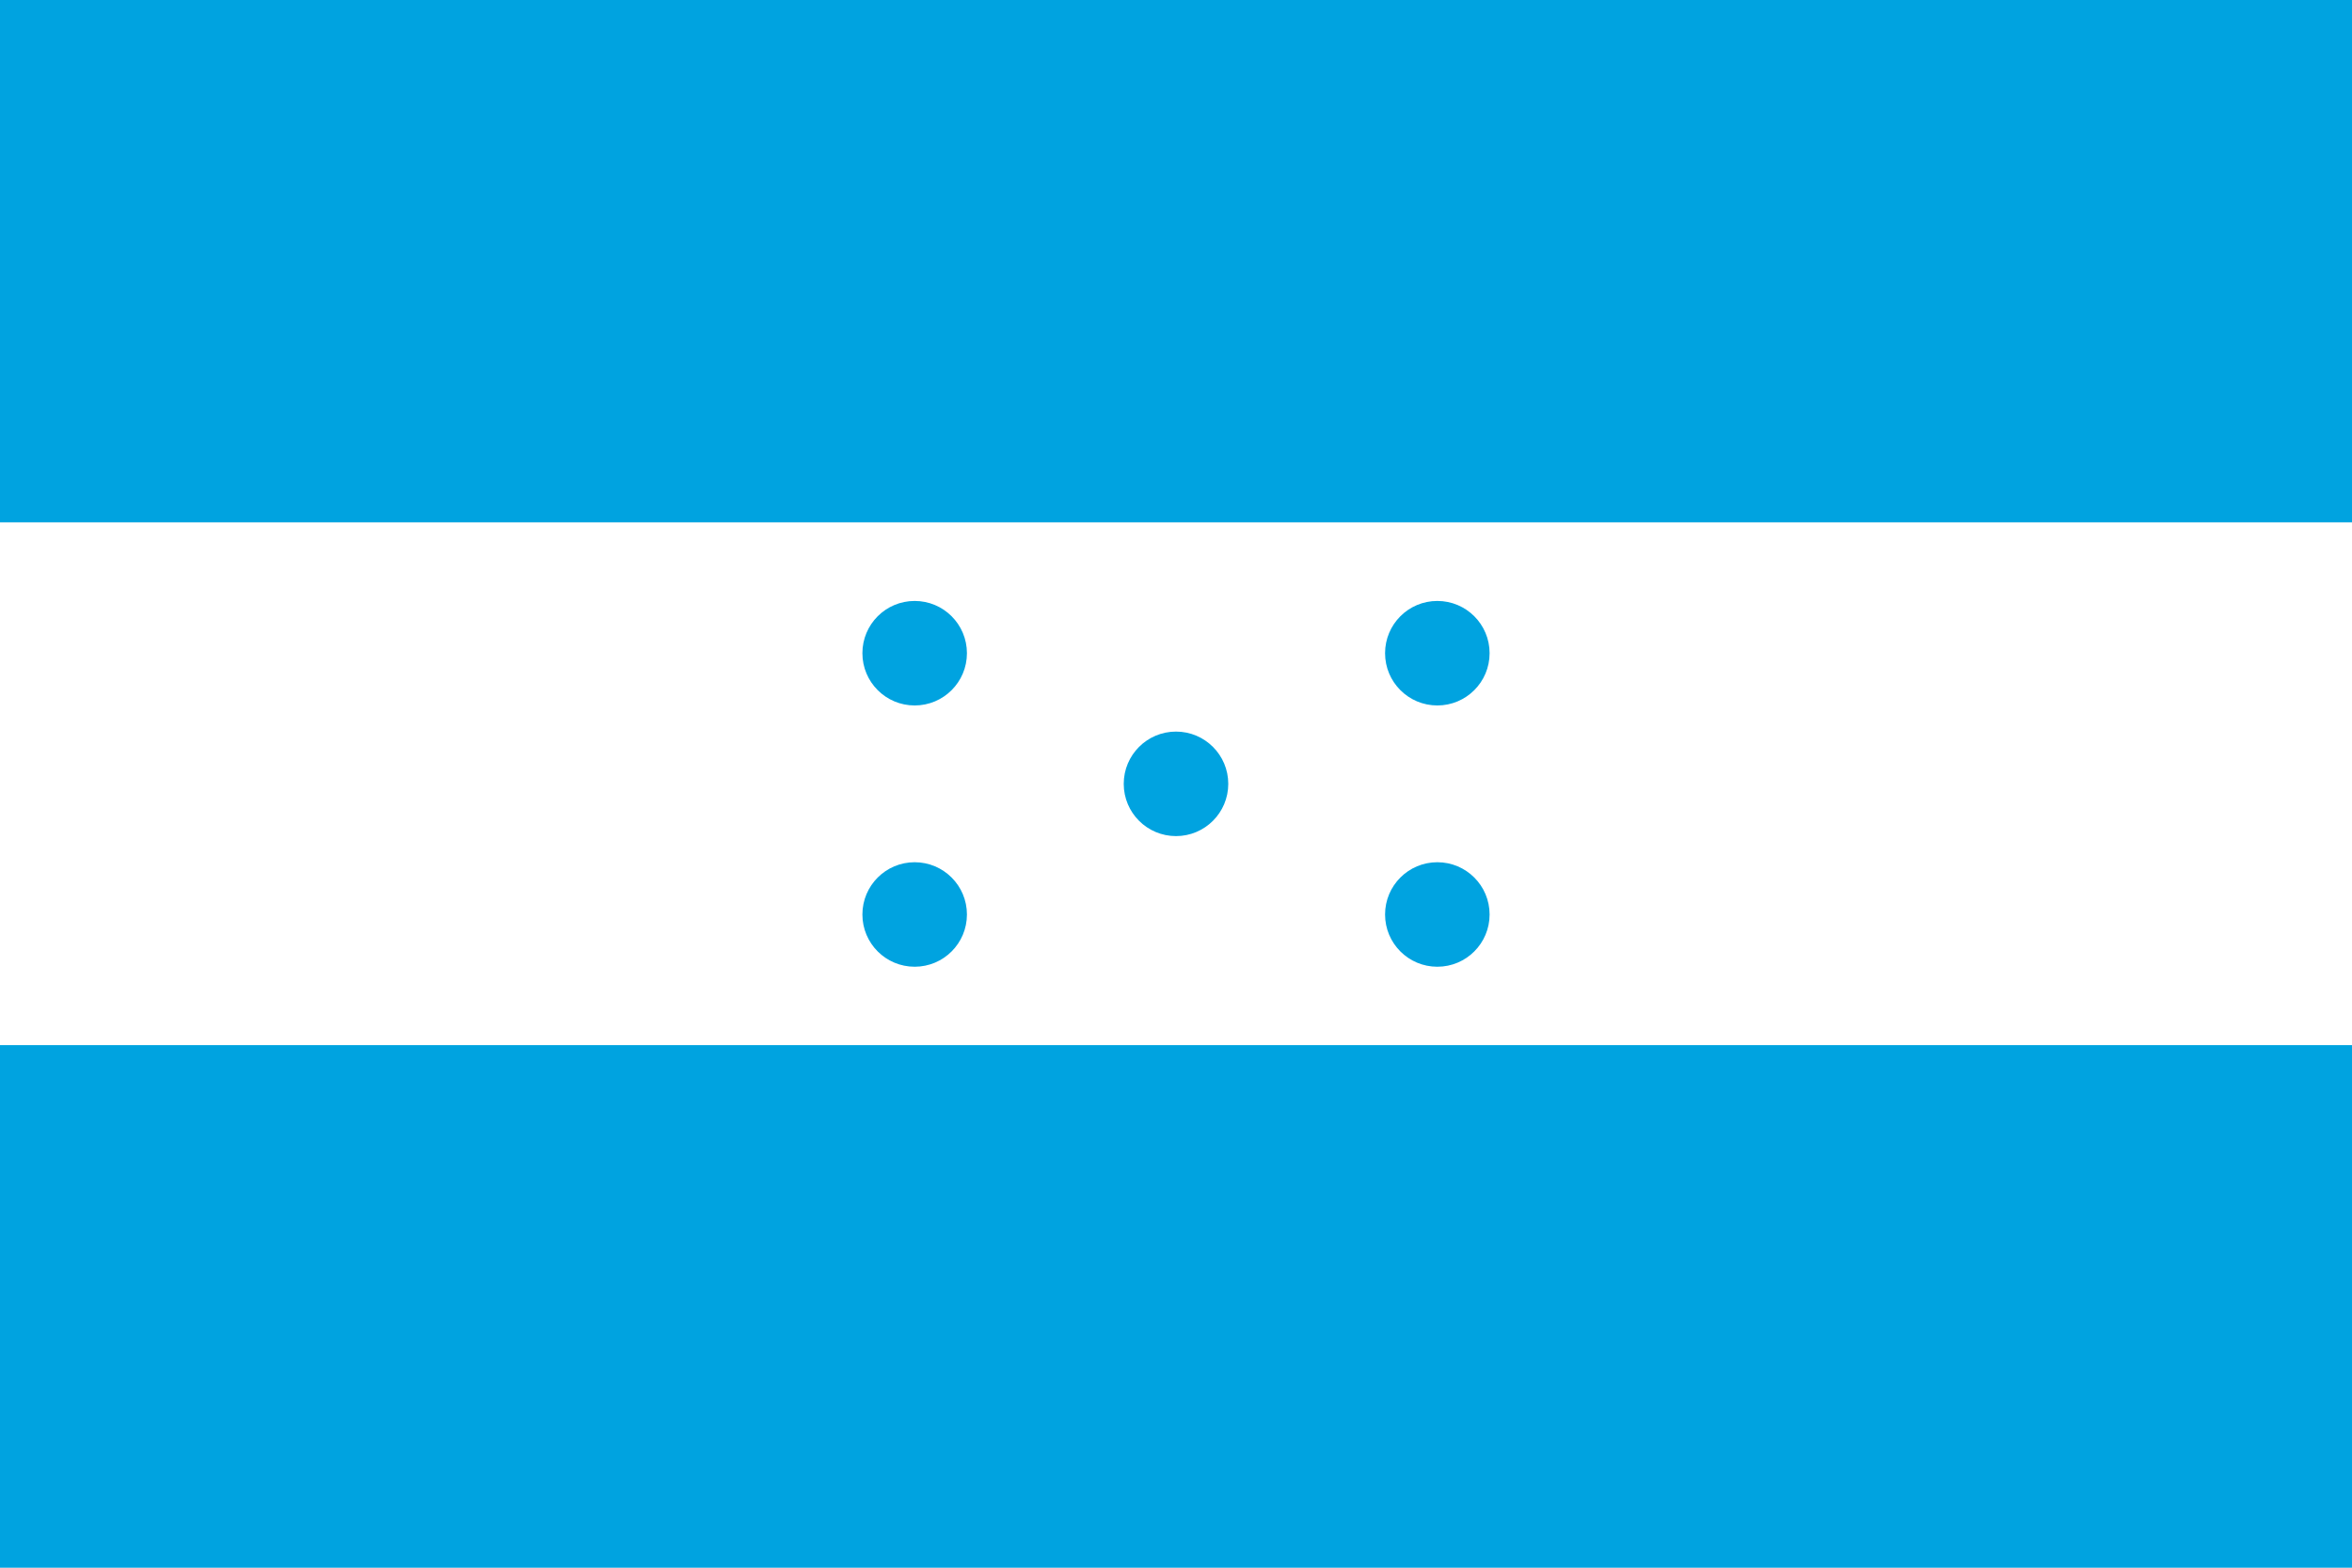
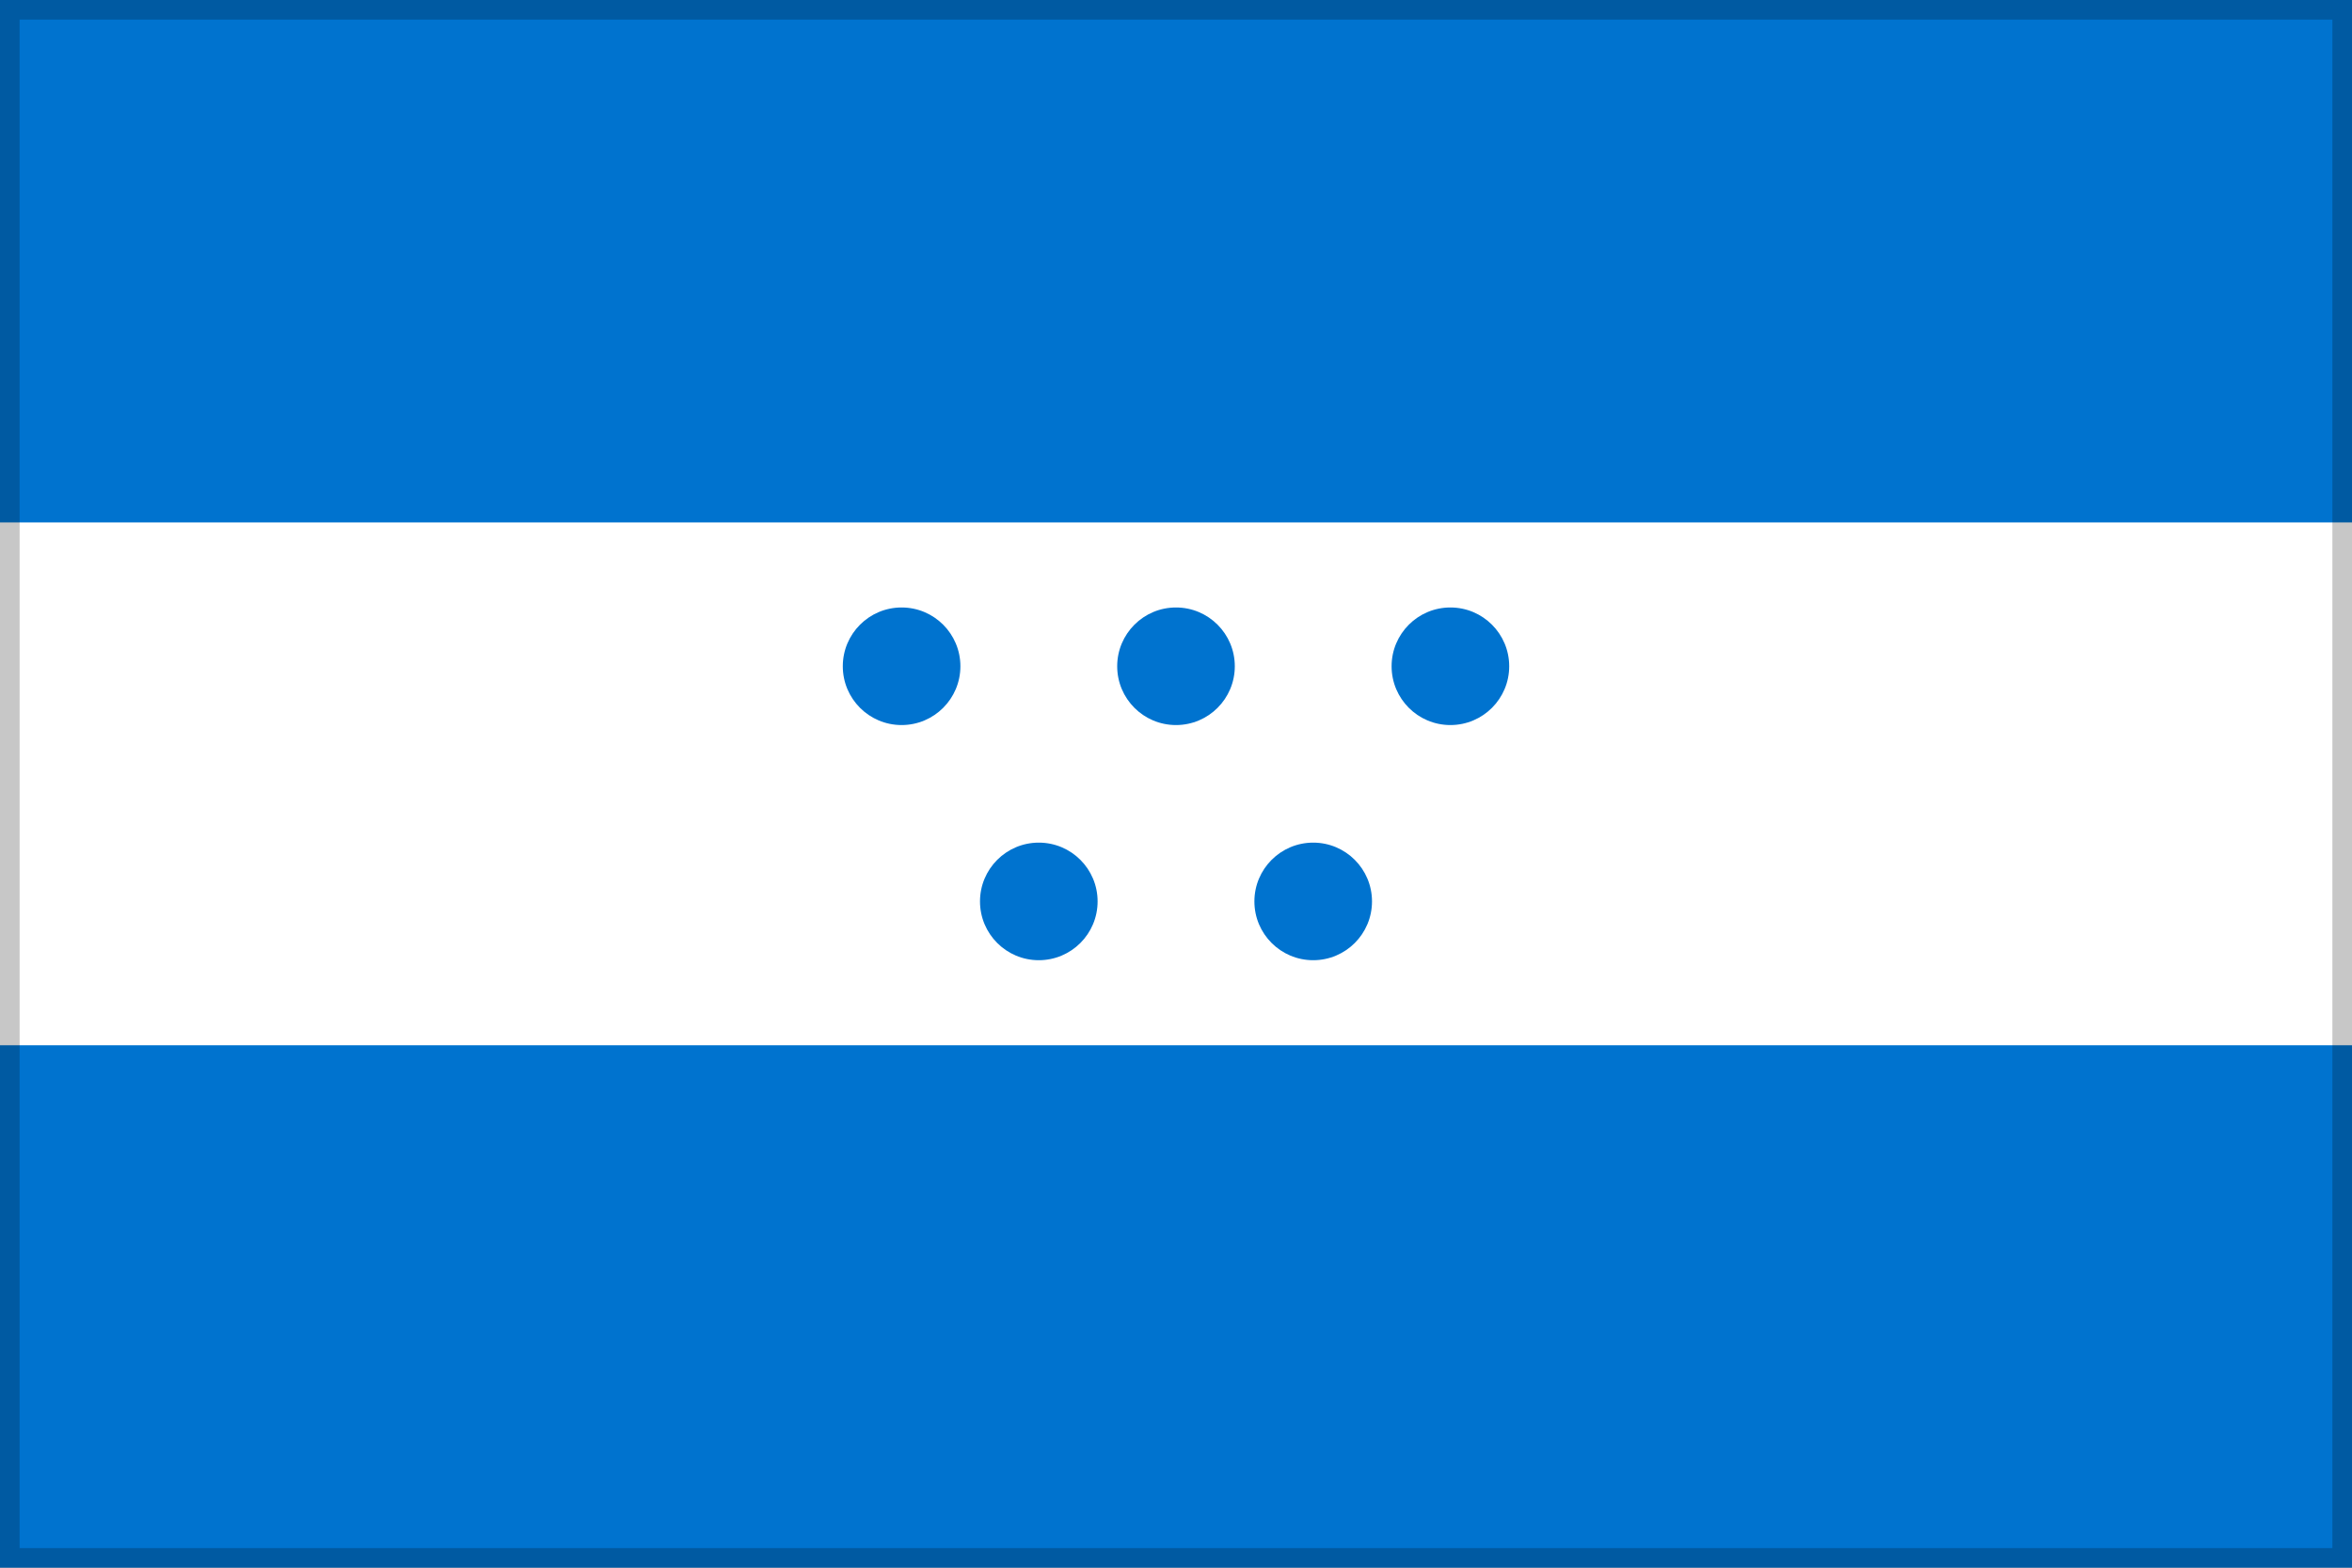
- <svg xmlns="http://www.w3.org/2000/svg" viewBox="0 0 36 24" width="36" height="24">
-   <rect width="36" height="8" fill="#00a3e0" />
-   <rect y="8" width="36" height="8" fill="#fff" />
-   <rect y="16" width="36" height="8" fill="#00a3e0" />
-   <g fill="#00a3e0">
-     <circle cx="14" cy="10" r=".8" />
-     <circle cx="22" cy="10" r=".8" />
-     <circle cx="18" cy="12" r=".8" />
-     <circle cx="14" cy="14" r=".8" />
-     <circle cx="22" cy="14" r=".8" />
+ <svg xmlns="http://www.w3.org/2000/svg" viewBox="0 0 60 40">
+   <rect width="60" height="40" fill="#0073cf" />
+   <rect y="13.33" width="60" height="13.34" fill="#fff" />
+   <g fill="#0073cf">
+     <circle cx="23" cy="17" r="1.5" />
+     <circle cx="30" cy="17" r="1.5" />
+     <circle cx="37" cy="17" r="1.5" />
+     <circle cx="26.5" cy="23" r="1.5" />
+     <circle cx="33.5" cy="23" r="1.5" />
  </g>
+   <rect width="60" height="40" fill="none" stroke="rgba(0,0,0,.22)" />
</svg>
